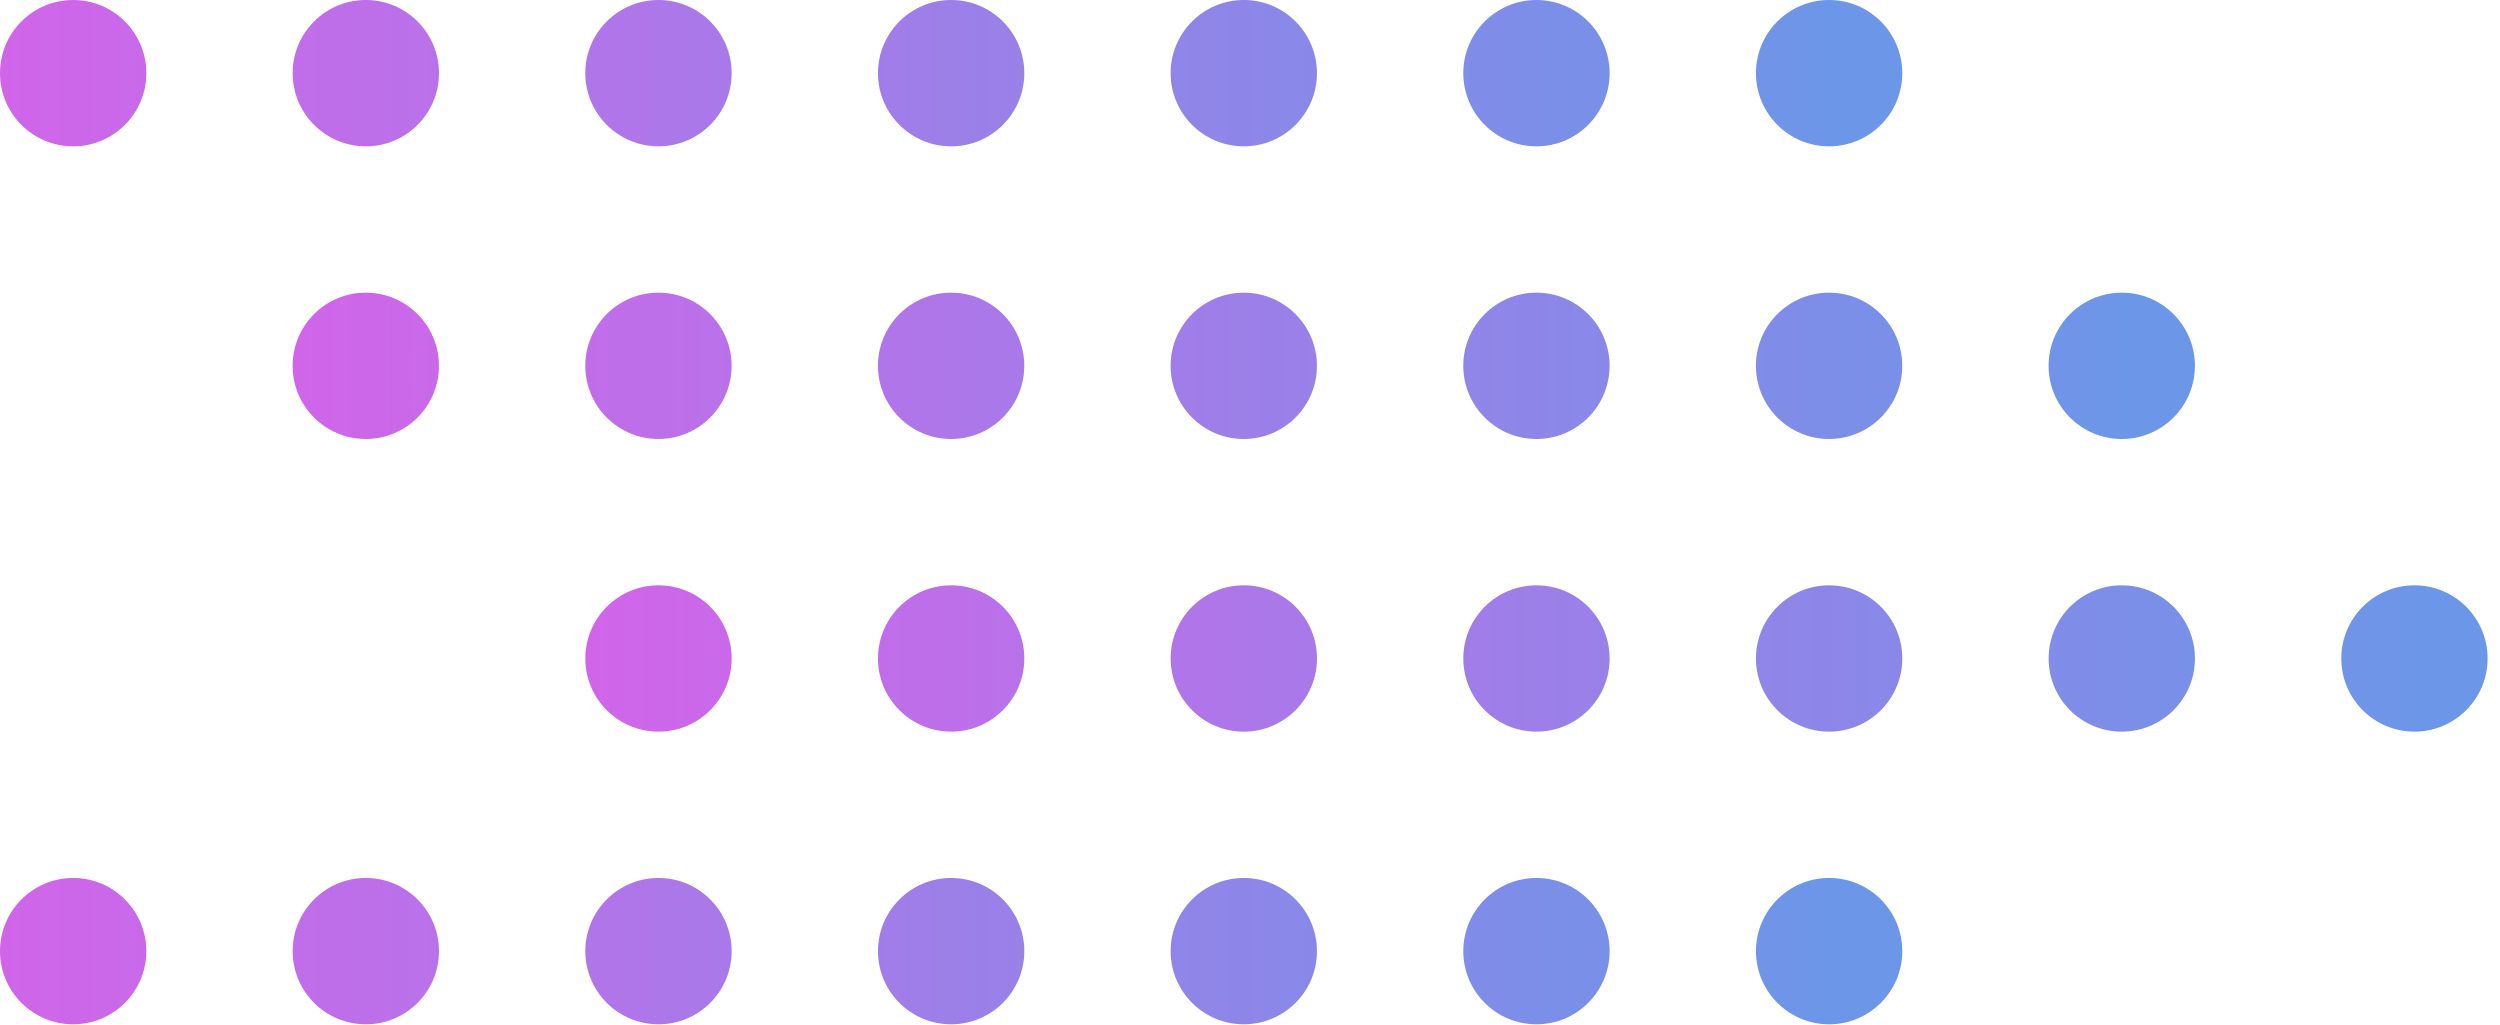
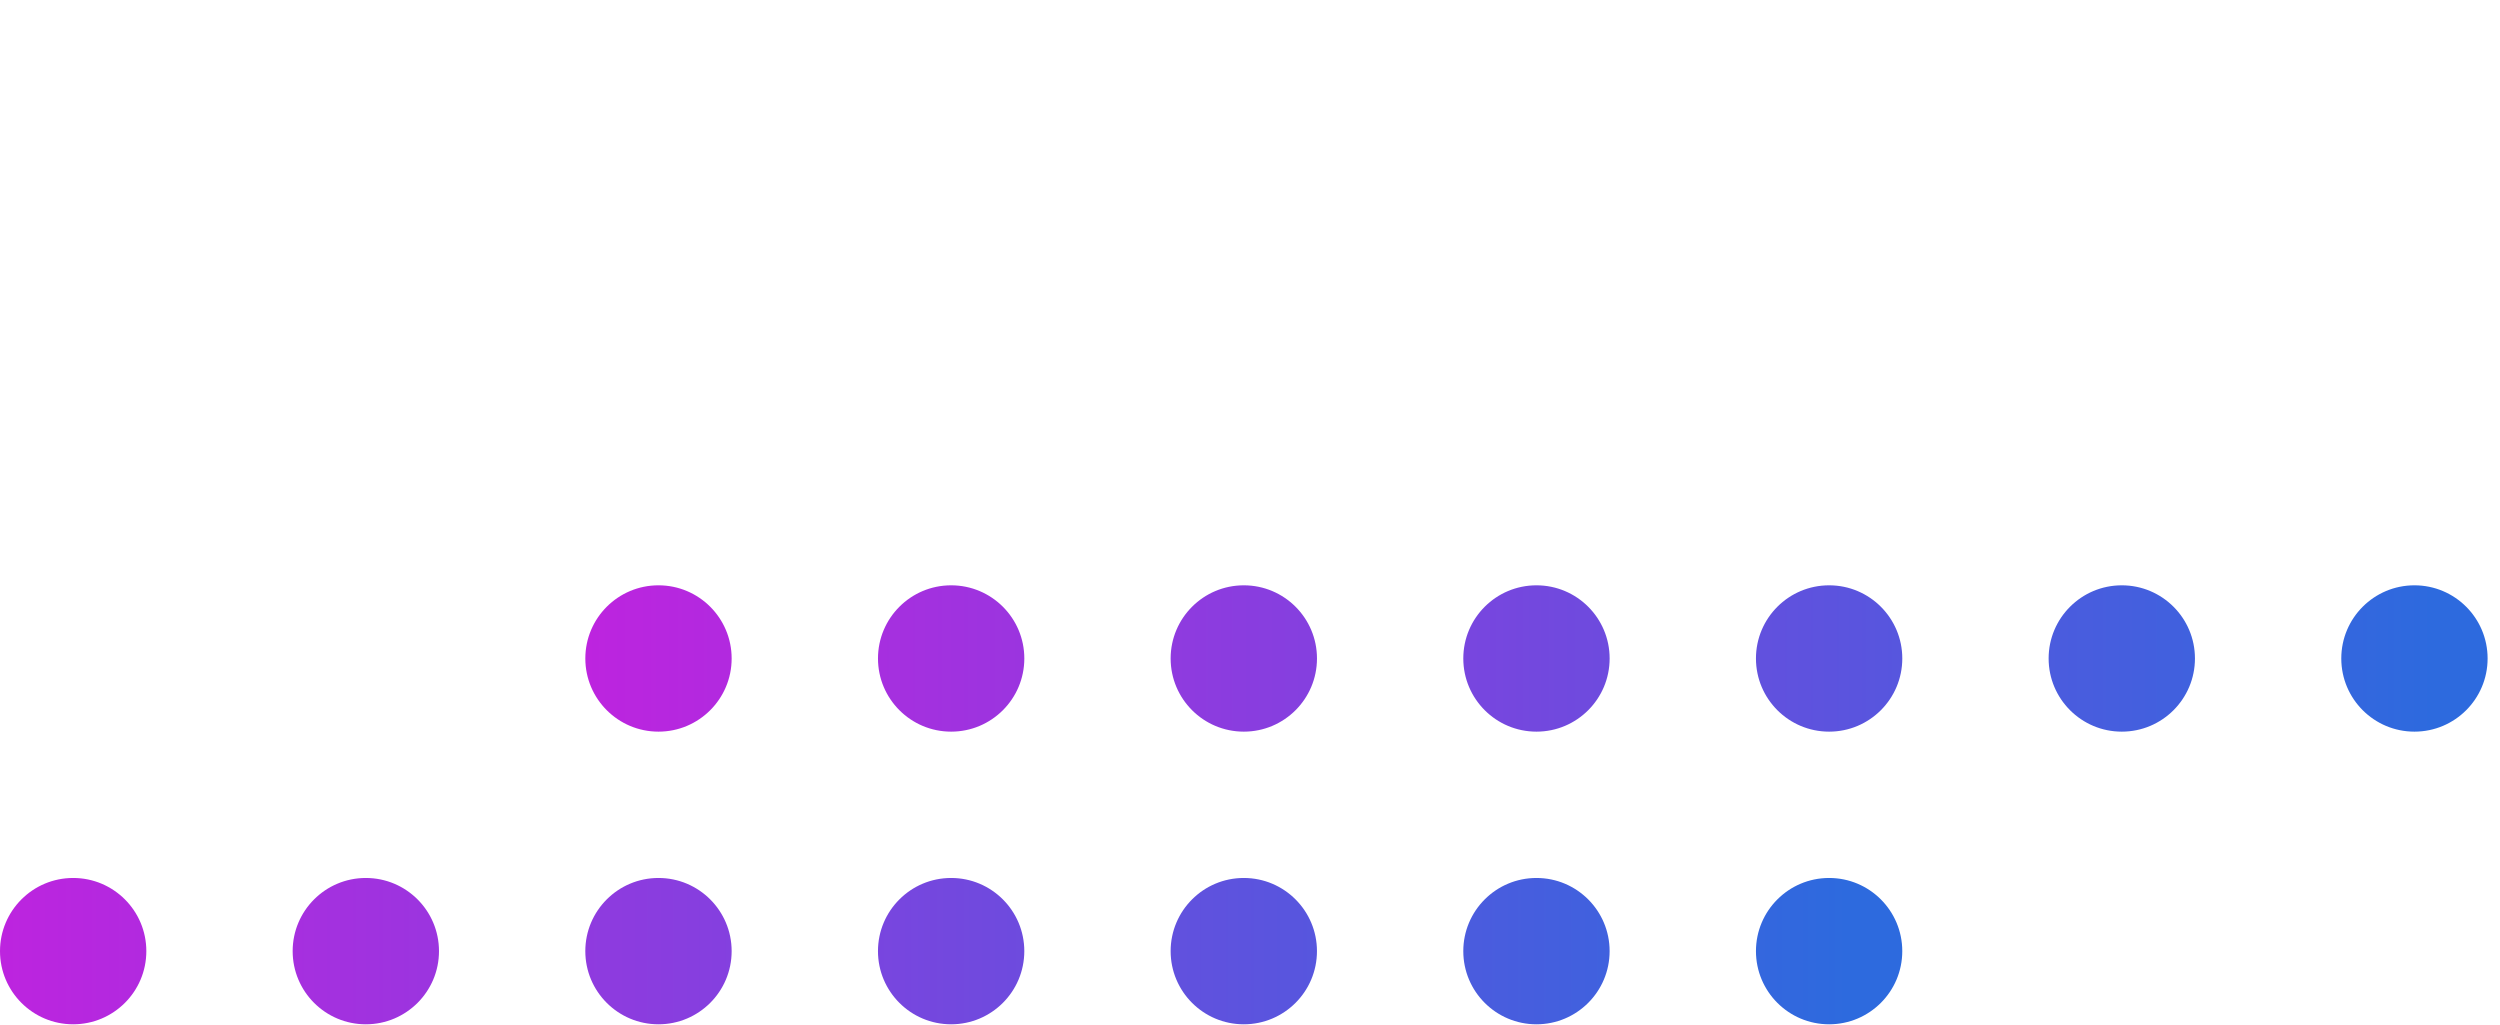
<svg xmlns="http://www.w3.org/2000/svg" width="144" height="59" viewBox="0 0 144 59" fill="none">
-   <g opacity="0.7">
-     <path fill-rule="evenodd" clip-rule="evenodd" d="M8.429 4.214C8.429 6.542 6.542 8.429 4.214 8.429C1.887 8.429 0 6.542 0 4.214C0 1.887 1.887 0 4.214 0C6.542 0 8.429 1.887 8.429 4.214ZM25.286 4.214C25.286 6.542 23.399 8.429 21.071 8.429C18.744 8.429 16.857 6.542 16.857 4.214C16.857 1.887 18.744 0 21.071 0C23.399 0 25.286 1.887 25.286 4.214ZM37.929 8.429C40.256 8.429 42.143 6.542 42.143 4.214C42.143 1.887 40.256 0 37.929 0C35.601 0 33.714 1.887 33.714 4.214C33.714 6.542 35.601 8.429 37.929 8.429ZM59 4.214C59 6.542 57.113 8.429 54.786 8.429C52.458 8.429 50.571 6.542 50.571 4.214C50.571 1.887 52.458 0 54.786 0C57.113 0 59 1.887 59 4.214ZM71.643 8.429C73.97 8.429 75.857 6.542 75.857 4.214C75.857 1.887 73.97 0 71.643 0C69.315 0 67.429 1.887 67.429 4.214C67.429 6.542 69.315 8.429 71.643 8.429ZM92.714 4.214C92.714 6.542 90.828 8.429 88.5 8.429C86.172 8.429 84.286 6.542 84.286 4.214C84.286 1.887 86.172 0 88.5 0C90.828 0 92.714 1.887 92.714 4.214ZM105.357 8.429C107.685 8.429 109.571 6.542 109.571 4.214C109.571 1.887 107.685 0 105.357 0C103.03 0 101.143 1.887 101.143 4.214C101.143 6.542 103.03 8.429 105.357 8.429Z" fill="url(#paint0_linear_7_49922)" />
-     <path fill-rule="evenodd" clip-rule="evenodd" d="M42.141 21.072C42.141 23.399 40.254 25.286 37.927 25.286C35.599 25.286 33.713 23.399 33.713 21.072C33.713 18.744 35.599 16.857 37.927 16.857C40.254 16.857 42.141 18.744 42.141 21.072ZM25.284 21.072C25.284 23.399 23.397 25.286 21.07 25.286C18.742 25.286 16.855 23.399 16.855 21.072C16.855 18.744 18.742 16.857 21.07 16.857C23.397 16.857 25.284 18.744 25.284 21.072ZM54.784 25.286C57.111 25.286 58.998 23.399 58.998 21.072C58.998 18.744 57.111 16.857 54.784 16.857C52.456 16.857 50.57 18.744 50.57 21.072C50.57 23.399 52.456 25.286 54.784 25.286ZM75.855 21.072C75.855 23.399 73.969 25.286 71.641 25.286C69.314 25.286 67.427 23.399 67.427 21.072C67.427 18.744 69.314 16.857 71.641 16.857C73.969 16.857 75.855 18.744 75.855 21.072ZM88.498 25.286C90.826 25.286 92.713 23.399 92.713 21.072C92.713 18.744 90.826 16.857 88.498 16.857C86.171 16.857 84.284 18.744 84.284 21.072C84.284 23.399 86.171 25.286 88.498 25.286ZM109.57 21.072C109.57 23.399 107.683 25.286 105.355 25.286C103.028 25.286 101.141 23.399 101.141 21.072C101.141 18.744 103.028 16.857 105.355 16.857C107.683 16.857 109.57 18.744 109.57 21.072ZM122.213 25.286C124.54 25.286 126.427 23.399 126.427 21.072C126.427 18.744 124.54 16.857 122.213 16.857C119.885 16.857 117.998 18.744 117.998 21.072C117.998 23.399 119.885 25.286 122.213 25.286Z" fill="url(#paint1_linear_7_49922)" />
-     <path fill-rule="evenodd" clip-rule="evenodd" d="M59.001 37.928C59.001 40.256 57.114 42.143 54.786 42.143C52.459 42.143 50.572 40.256 50.572 37.928C50.572 35.601 52.459 33.714 54.786 33.714C57.114 33.714 59.001 35.601 59.001 37.928ZM42.143 37.929C42.143 40.256 40.257 42.143 37.929 42.143C35.602 42.143 33.715 40.256 33.715 37.929C33.715 35.601 35.602 33.714 37.929 33.714C40.257 33.714 42.143 35.601 42.143 37.929ZM71.644 42.143C73.971 42.143 75.858 40.256 75.858 37.928C75.858 35.601 73.971 33.714 71.644 33.714C69.316 33.714 67.429 35.601 67.429 37.928C67.429 40.256 69.316 42.143 71.644 42.143ZM92.715 37.928C92.715 40.256 90.828 42.143 88.501 42.143C86.173 42.143 84.286 40.256 84.286 37.928C84.286 35.601 86.173 33.714 88.501 33.714C90.828 33.714 92.715 35.601 92.715 37.928ZM105.358 42.143C107.685 42.143 109.572 40.256 109.572 37.928C109.572 35.601 107.685 33.714 105.358 33.714C103.03 33.714 101.143 35.601 101.143 37.928C101.143 40.256 103.03 42.143 105.358 42.143ZM126.429 37.928C126.429 40.256 124.542 42.143 122.215 42.143C119.887 42.143 118.001 40.256 118.001 37.928C118.001 35.601 119.887 33.714 122.215 33.714C124.542 33.714 126.429 35.601 126.429 37.928ZM139.072 42.143C141.4 42.143 143.286 40.256 143.286 37.928C143.286 35.601 141.4 33.714 139.072 33.714C136.745 33.714 134.858 35.601 134.858 37.928C134.858 40.256 136.745 42.143 139.072 42.143Z" fill="url(#paint2_linear_7_49922)" />
-     <path fill-rule="evenodd" clip-rule="evenodd" d="M25.286 54.786C25.286 57.113 23.399 59 21.071 59C18.744 59 16.857 57.113 16.857 54.786C16.857 52.458 18.744 50.571 21.071 50.571C23.399 50.571 25.286 52.458 25.286 54.786ZM8.429 54.786C8.429 57.113 6.542 59 4.214 59C1.887 59 0 57.113 0 54.786C0 52.458 1.887 50.571 4.214 50.571C6.542 50.571 8.429 52.458 8.429 54.786ZM37.929 59C40.256 59 42.143 57.113 42.143 54.786C42.143 52.458 40.256 50.571 37.929 50.571C35.601 50.571 33.714 52.458 33.714 54.786C33.714 57.113 35.601 59 37.929 59ZM59 54.786C59 57.113 57.113 59 54.786 59C52.458 59 50.571 57.113 50.571 54.786C50.571 52.458 52.458 50.571 54.786 50.571C57.113 50.571 59 52.458 59 54.786ZM71.643 59C73.97 59 75.857 57.113 75.857 54.786C75.857 52.458 73.97 50.571 71.643 50.571C69.315 50.571 67.429 52.458 67.429 54.786C67.429 57.113 69.315 59 71.643 59ZM92.714 54.786C92.714 57.113 90.828 59 88.5 59C86.172 59 84.286 57.113 84.286 54.786C84.286 52.458 86.172 50.571 88.5 50.571C90.828 50.571 92.714 52.458 92.714 54.786ZM105.357 59C107.685 59 109.571 57.113 109.571 54.786C109.571 52.458 107.685 50.571 105.357 50.571C103.03 50.571 101.143 52.458 101.143 54.786C101.143 57.113 103.03 59 105.357 59Z" fill="url(#paint3_linear_7_49922)" />
-   </g>
+   <path fill-rule="evenodd" clip-rule="evenodd" d="M59.001 37.928C59.001 40.256 57.114 42.143 54.786 42.143C52.459 42.143 50.572 40.256 50.572 37.928C50.572 35.601 52.459 33.714 54.786 33.714C57.114 33.714 59.001 35.601 59.001 37.928ZM42.143 37.929C42.143 40.256 40.257 42.143 37.929 42.143C35.602 42.143 33.715 40.256 33.715 37.929C33.715 35.601 35.602 33.714 37.929 33.714C40.257 33.714 42.143 35.601 42.143 37.929ZM71.644 42.143C73.971 42.143 75.858 40.256 75.858 37.928C75.858 35.601 73.971 33.714 71.644 33.714C69.316 33.714 67.429 35.601 67.429 37.928C67.429 40.256 69.316 42.143 71.644 42.143ZM92.715 37.928C92.715 40.256 90.828 42.143 88.501 42.143C86.173 42.143 84.286 40.256 84.286 37.928C84.286 35.601 86.173 33.714 88.501 33.714C90.828 33.714 92.715 35.601 92.715 37.928ZM105.358 42.143C107.685 42.143 109.572 40.256 109.572 37.928C109.572 35.601 107.685 33.714 105.358 33.714C103.03 33.714 101.143 35.601 101.143 37.928C101.143 40.256 103.03 42.143 105.358 42.143ZM126.429 37.928C126.429 40.256 124.542 42.143 122.215 42.143C119.887 42.143 118.001 40.256 118.001 37.928C118.001 35.601 119.887 33.714 122.215 33.714C124.542 33.714 126.429 35.601 126.429 37.928ZM139.072 42.143C141.4 42.143 143.286 40.256 143.286 37.928C143.286 35.601 141.4 33.714 139.072 33.714C136.745 33.714 134.858 35.601 134.858 37.928C134.858 40.256 136.745 42.143 139.072 42.143Z" fill="url(#paint2_linear_7_49889)" />
+   <path fill-rule="evenodd" clip-rule="evenodd" d="M25.286 54.786C25.286 57.113 23.399 59 21.071 59C18.744 59 16.857 57.113 16.857 54.786C16.857 52.458 18.744 50.571 21.071 50.571C23.399 50.571 25.286 52.458 25.286 54.786ZM8.429 54.786C8.429 57.113 6.542 59 4.214 59C1.887 59 0 57.113 0 54.786C0 52.458 1.887 50.571 4.214 50.571C6.542 50.571 8.429 52.458 8.429 54.786ZM37.929 59C40.256 59 42.143 57.113 42.143 54.786C42.143 52.458 40.256 50.571 37.929 50.571C35.601 50.571 33.714 52.458 33.714 54.786C33.714 57.113 35.601 59 37.929 59ZM59 54.786C59 57.113 57.113 59 54.786 59C52.458 59 50.571 57.113 50.571 54.786C50.571 52.458 52.458 50.571 54.786 50.571C57.113 50.571 59 52.458 59 54.786ZM71.643 59C73.97 59 75.857 57.113 75.857 54.786C75.857 52.458 73.97 50.571 71.643 50.571C69.315 50.571 67.429 52.458 67.429 54.786C67.429 57.113 69.315 59 71.643 59ZM92.714 54.786C92.714 57.113 90.828 59 88.5 59C86.172 59 84.286 57.113 84.286 54.786C84.286 52.458 86.172 50.571 88.5 50.571C90.828 50.571 92.714 52.458 92.714 54.786ZM105.357 59C107.685 59 109.571 57.113 109.571 54.786C109.571 52.458 107.685 50.571 105.357 50.571C103.03 50.571 101.143 52.458 101.143 54.786C101.143 57.113 103.03 59 105.357 59Z" fill="url(#paint3_linear_7_49889)" />
  <defs>
-     <linearGradient id="paint0_linear_7_49922" x1="0" y1="4.214" x2="106.446" y2="4.214" gradientUnits="userSpaceOnUse">
+     <linearGradient id="paint0_linear_7_49889" x1="0" y1="4.214" x2="106.446" y2="4.214" gradientUnits="userSpaceOnUse">
      <stop stop-color="#BD24DF" />
      <stop offset="1" stop-color="#2D6ADE" />
    </linearGradient>
-     <linearGradient id="paint1_linear_7_49922" x1="16.855" y1="21.072" x2="123.302" y2="21.072" gradientUnits="userSpaceOnUse">
+     <linearGradient id="paint1_linear_7_49889" x1="16.855" y1="21.072" x2="123.302" y2="21.072" gradientUnits="userSpaceOnUse">
      <stop stop-color="#BD24DF" />
      <stop offset="1" stop-color="#2D6ADE" />
    </linearGradient>
-     <linearGradient id="paint2_linear_7_49922" x1="33.715" y1="37.928" x2="140.161" y2="37.928" gradientUnits="userSpaceOnUse">
+     <linearGradient id="paint2_linear_7_49889" x1="33.715" y1="37.928" x2="140.161" y2="37.928" gradientUnits="userSpaceOnUse">
      <stop stop-color="#BD24DF" />
      <stop offset="1" stop-color="#2D6ADE" />
    </linearGradient>
-     <linearGradient id="paint3_linear_7_49922" x1="0" y1="54.786" x2="106.446" y2="54.786" gradientUnits="userSpaceOnUse">
+     <linearGradient id="paint3_linear_7_49889" x1="0" y1="54.786" x2="106.446" y2="54.786" gradientUnits="userSpaceOnUse">
      <stop stop-color="#BD24DF" />
      <stop offset="1" stop-color="#2D6ADE" />
    </linearGradient>
  </defs>
</svg>
